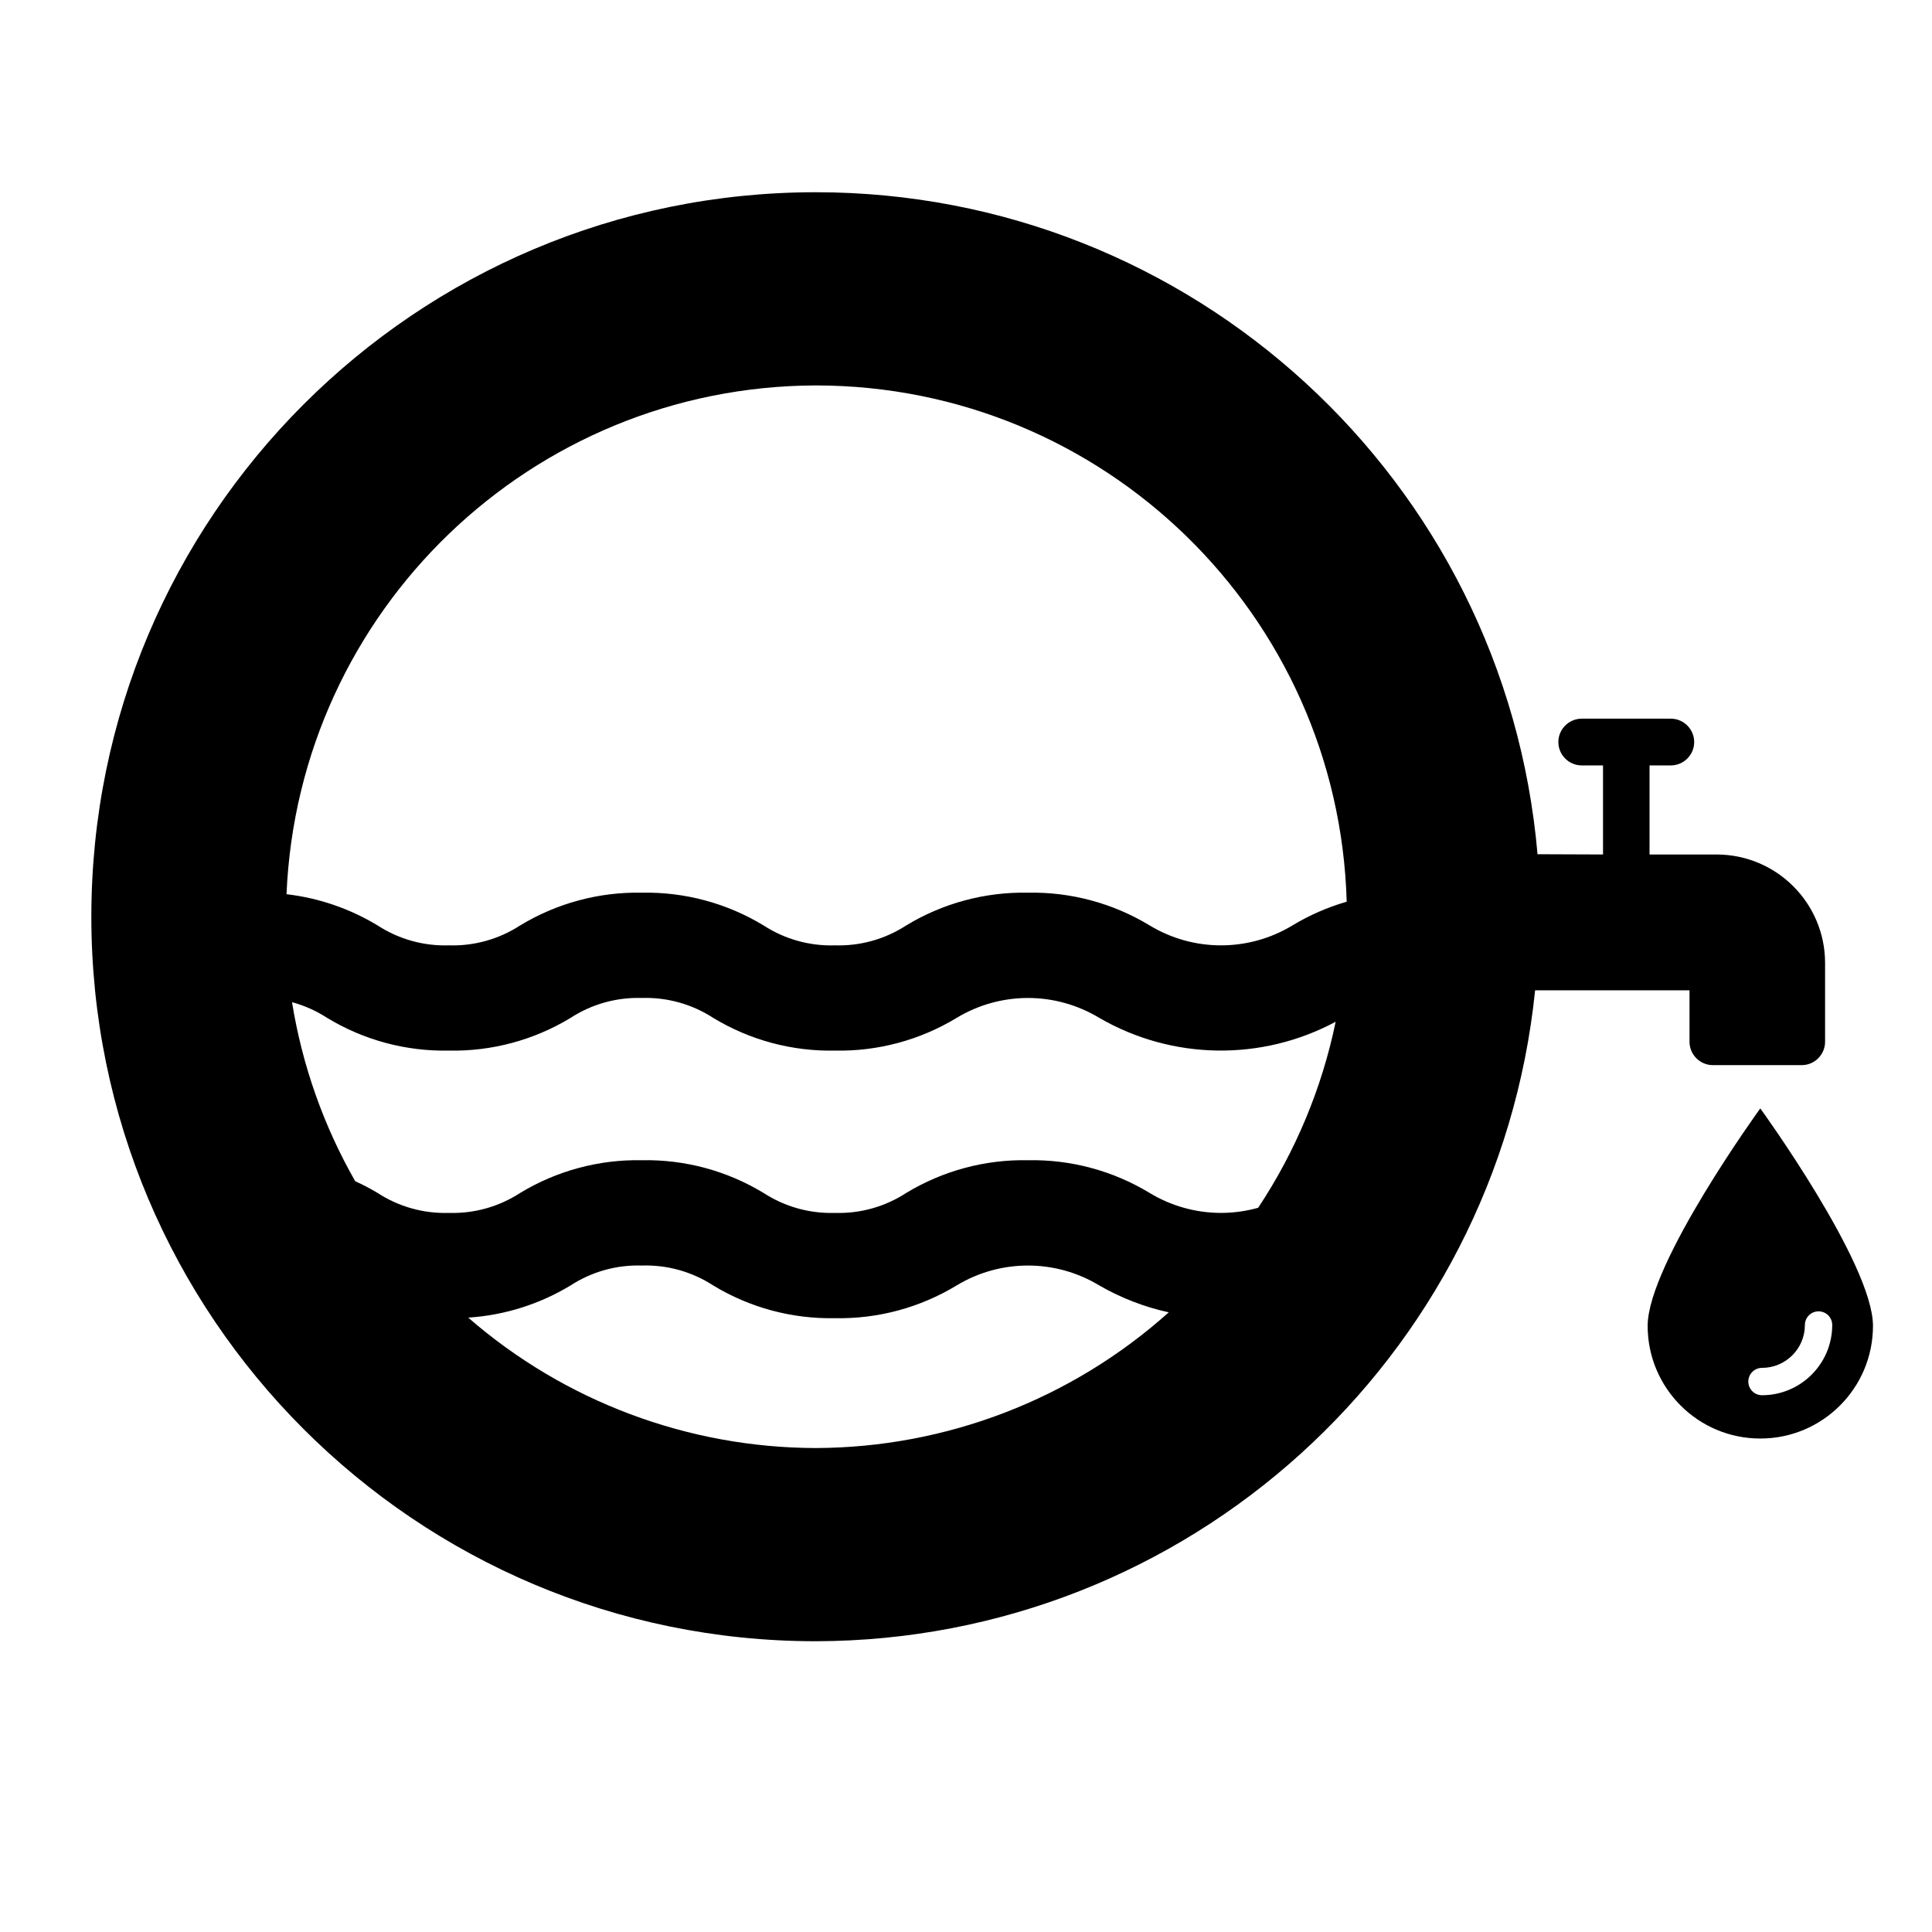
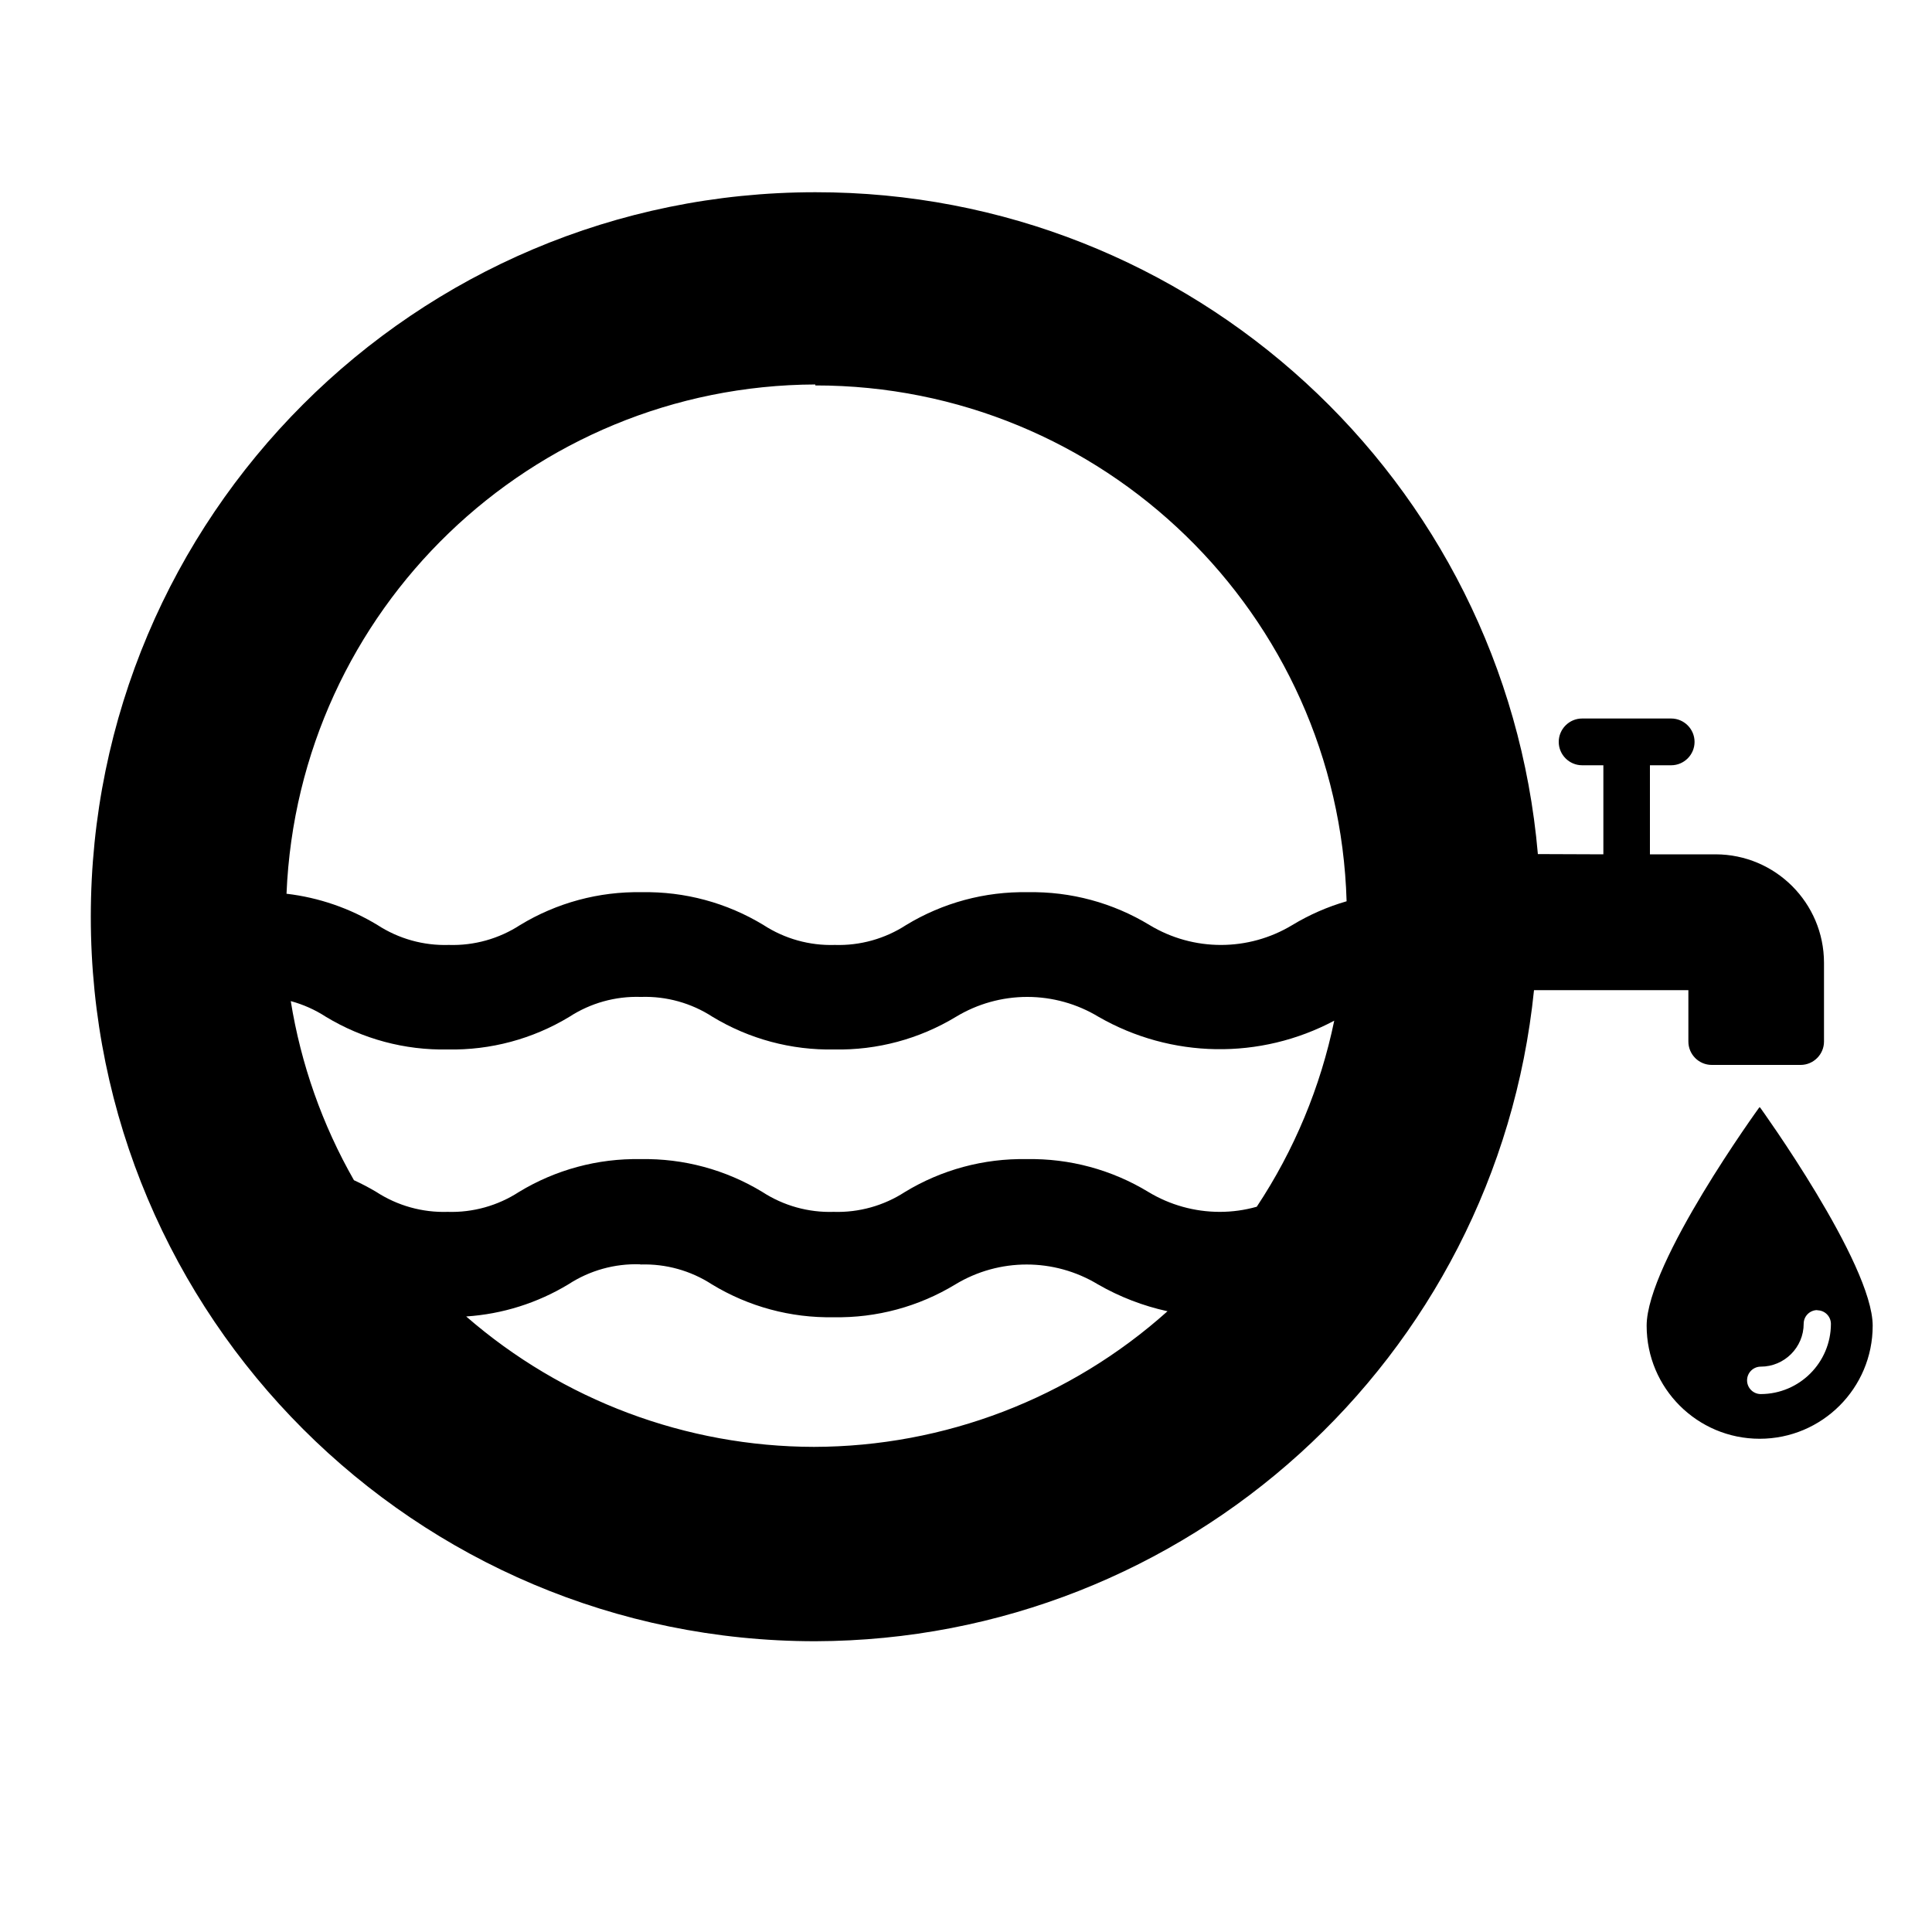
- <svg xmlns="http://www.w3.org/2000/svg" width="100" height="100">
-   <path d="M42.228 9.95a37.5 37.5 0 00-37.5 37.5 37.5 37.5 0 0037.5 37.5 37.5 37.5 0 0037.229-33.692h7.992v2.662c0 .666.543 1.211 1.209 1.211h4.6c.665 0 1.208-.545 1.208-1.21v-4.079a5.617 5.617 0 00-5.613-5.613H85.38v-4.611h1.1c.666 0 1.211-.544 1.211-1.21 0-.665-.545-1.21-1.21-1.21h-4.61c-.666 0-1.211.545-1.211 1.21 0 .666.545 1.21 1.21 1.21h1.102v4.61l-3.39-.013A37.5 37.5 0 0042.228 9.95zm0 10a27.5 27.5 0 0127.477 26.722 11.7 11.7 0 00-2.81 1.229 7.136 7.136 0 01-7.388 0 11.701 11.701 0 00-6.302-1.696 11.705 11.705 0 00-6.301 1.696 6.393 6.393 0 01-3.69 1.03 6.398 6.398 0 01-3.691-1.03 11.694 11.694 0 00-6.3-1.696 11.705 11.705 0 00-6.302 1.696 6.393 6.393 0 01-3.689 1.03 6.387 6.387 0 01-3.687-1.03 11.703 11.703 0 00-4.715-1.617A27.5 27.5 0 0142.228 19.95zm-9.006 31.705a6.4 6.4 0 013.692 1.03 11.693 11.693 0 006.3 1.694 11.694 11.694 0 006.301-1.693 7.132 7.132 0 013.692-1.031c1.301 0 2.577.357 3.691 1.03a12.562 12.562 0 0012.236.2 27.5 27.5 0 01-4.011 9.629 7.142 7.142 0 01-1.922.266 7.138 7.138 0 01-3.694-1.032 11.701 11.701 0 00-6.302-1.695 11.705 11.705 0 00-6.301 1.695 6.389 6.389 0 01-3.688 1.032 6.406 6.406 0 01-3.693-1.032 11.695 11.695 0 00-6.3-1.695 11.705 11.705 0 00-6.302 1.695 6.395 6.395 0 01-3.689 1.032 6.389 6.389 0 01-3.687-1.032 11.686 11.686 0 00-1.16-.609 27.5 27.5 0 01-3.27-9.266 6.386 6.386 0 011.818.813 11.698 11.698 0 006.299 1.693 11.693 11.693 0 006.3-1.693 6.395 6.395 0 013.69-1.031zm57.89 5.716s-5.83 8.034-5.83 11.256a5.83 5.83 0 0011.663 0c0-3.222-5.832-11.256-5.832-11.256zm-57.89 8.133a6.398 6.398 0 013.692 1.03 11.694 11.694 0 006.3 1.695 11.696 11.696 0 006.301-1.695 7.13 7.13 0 017.383 0 12.563 12.563 0 003.596 1.392 27.5 27.5 0 01-18.266 7.024 27.5 27.5 0 01-17.992-6.75 11.688 11.688 0 005.297-1.666 6.394 6.394 0 013.69-1.03zm60.906 2.371c.392 0 .708.316.708.707a3.638 3.638 0 01-3.635 3.635.707.707 0 010-1.416c1.224 0 2.22-.994 2.22-2.219 0-.391.316-.707.707-.707z" />
+ <svg xmlns="http://www.w3.org/2000/svg" viewBox="0 0 100 100">
+   <path d="M42.2 9.95a37.5 37.5 0 0 0-37.5 37.5 37.5 37.5 0 0 0 37.5 37.5 37.5 37.5 0 0 0 37.2-33.7h7.99v2.66c0 .666.543 1.21 1.21 1.21h4.6c.665 0 1.21-.545 1.21-1.21v-4.08a5.62 5.62 0 0 0-5.61-5.61H85.4v-4.61h1.1c.666 0 1.21-.544 1.21-1.21s-.545-1.21-1.21-1.21h-4.61c-.666 0-1.21.545-1.21 1.21 0 .666.545 1.21 1.21 1.21h1.1v4.61l-3.39-.013A37.5 37.5 0 0 0 42.2 9.95m0 10a27.5 27.5 0 0 1 27.5 26.7 11.7 11.7 0 0 0-2.81 1.23 7.14 7.14 0 0 1-7.39 0 11.7 11.7 0 0 0-6.3-1.7 11.7 11.7 0 0 0-6.3 1.7 6.4 6.4 0 0 1-3.69 1.03 6.4 6.4 0 0 1-3.69-1.03 11.7 11.7 0 0 0-6.3-1.7 11.7 11.7 0 0 0-6.3 1.7 6.4 6.4 0 0 1-3.69 1.03 6.4 6.4 0 0 1-3.69-1.03 11.7 11.7 0 0 0-4.71-1.62A27.5 27.5 0 0 1 42.2 19.9m-9.01 31.7a6.4 6.4 0 0 1 3.69 1.03 11.7 11.7 0 0 0 6.3 1.69 11.7 11.7 0 0 0 6.3-1.69 7.13 7.13 0 0 1 3.69-1.03c1.3 0 2.58.357 3.69 1.03a12.6 12.6 0 0 0 12.2.2 27.5 27.5 0 0 1-4.01 9.63 7 7 0 0 1-1.92.266 7.14 7.14 0 0 1-3.69-1.03 11.7 11.7 0 0 0-6.3-1.7 11.7 11.7 0 0 0-6.3 1.7 6.4 6.4 0 0 1-3.69 1.03 6.4 6.4 0 0 1-3.69-1.03 11.7 11.7 0 0 0-6.3-1.7 11.7 11.7 0 0 0-6.3 1.7 6.4 6.4 0 0 1-3.69 1.03 6.4 6.4 0 0 1-3.69-1.03 12 12 0 0 0-1.16-.609 27.5 27.5 0 0 1-3.27-9.27 6.4 6.4 0 0 1 1.82.813 11.7 11.7 0 0 0 6.3 1.69 11.7 11.7 0 0 0 6.3-1.69 6.4 6.4 0 0 1 3.69-1.03m57.9 5.72s-5.83 8.03-5.83 11.3a5.83 5.83 0 0 0 11.7 0c0-3.22-5.83-11.3-5.83-11.3zm-57.9 8.13a6.4 6.4 0 0 1 3.69 1.03 11.7 11.7 0 0 0 6.3 1.7 11.7 11.7 0 0 0 6.3-1.7 7.13 7.13 0 0 1 7.38 0 12.6 12.6 0 0 0 3.6 1.39 27.5 27.5 0 0 1-18.3 7.02 27.5 27.5 0 0 1-18-6.75 11.7 11.7 0 0 0 5.3-1.67 6.4 6.4 0 0 1 3.69-1.03zm60.9 2.37c.392 0 .708.316.708.707a3.64 3.64 0 0 1-3.63 3.63.707.707 0 0 1 0-1.42c1.22 0 2.22-.994 2.22-2.22 0-.391.316-.707.707-.707" />
</svg>
